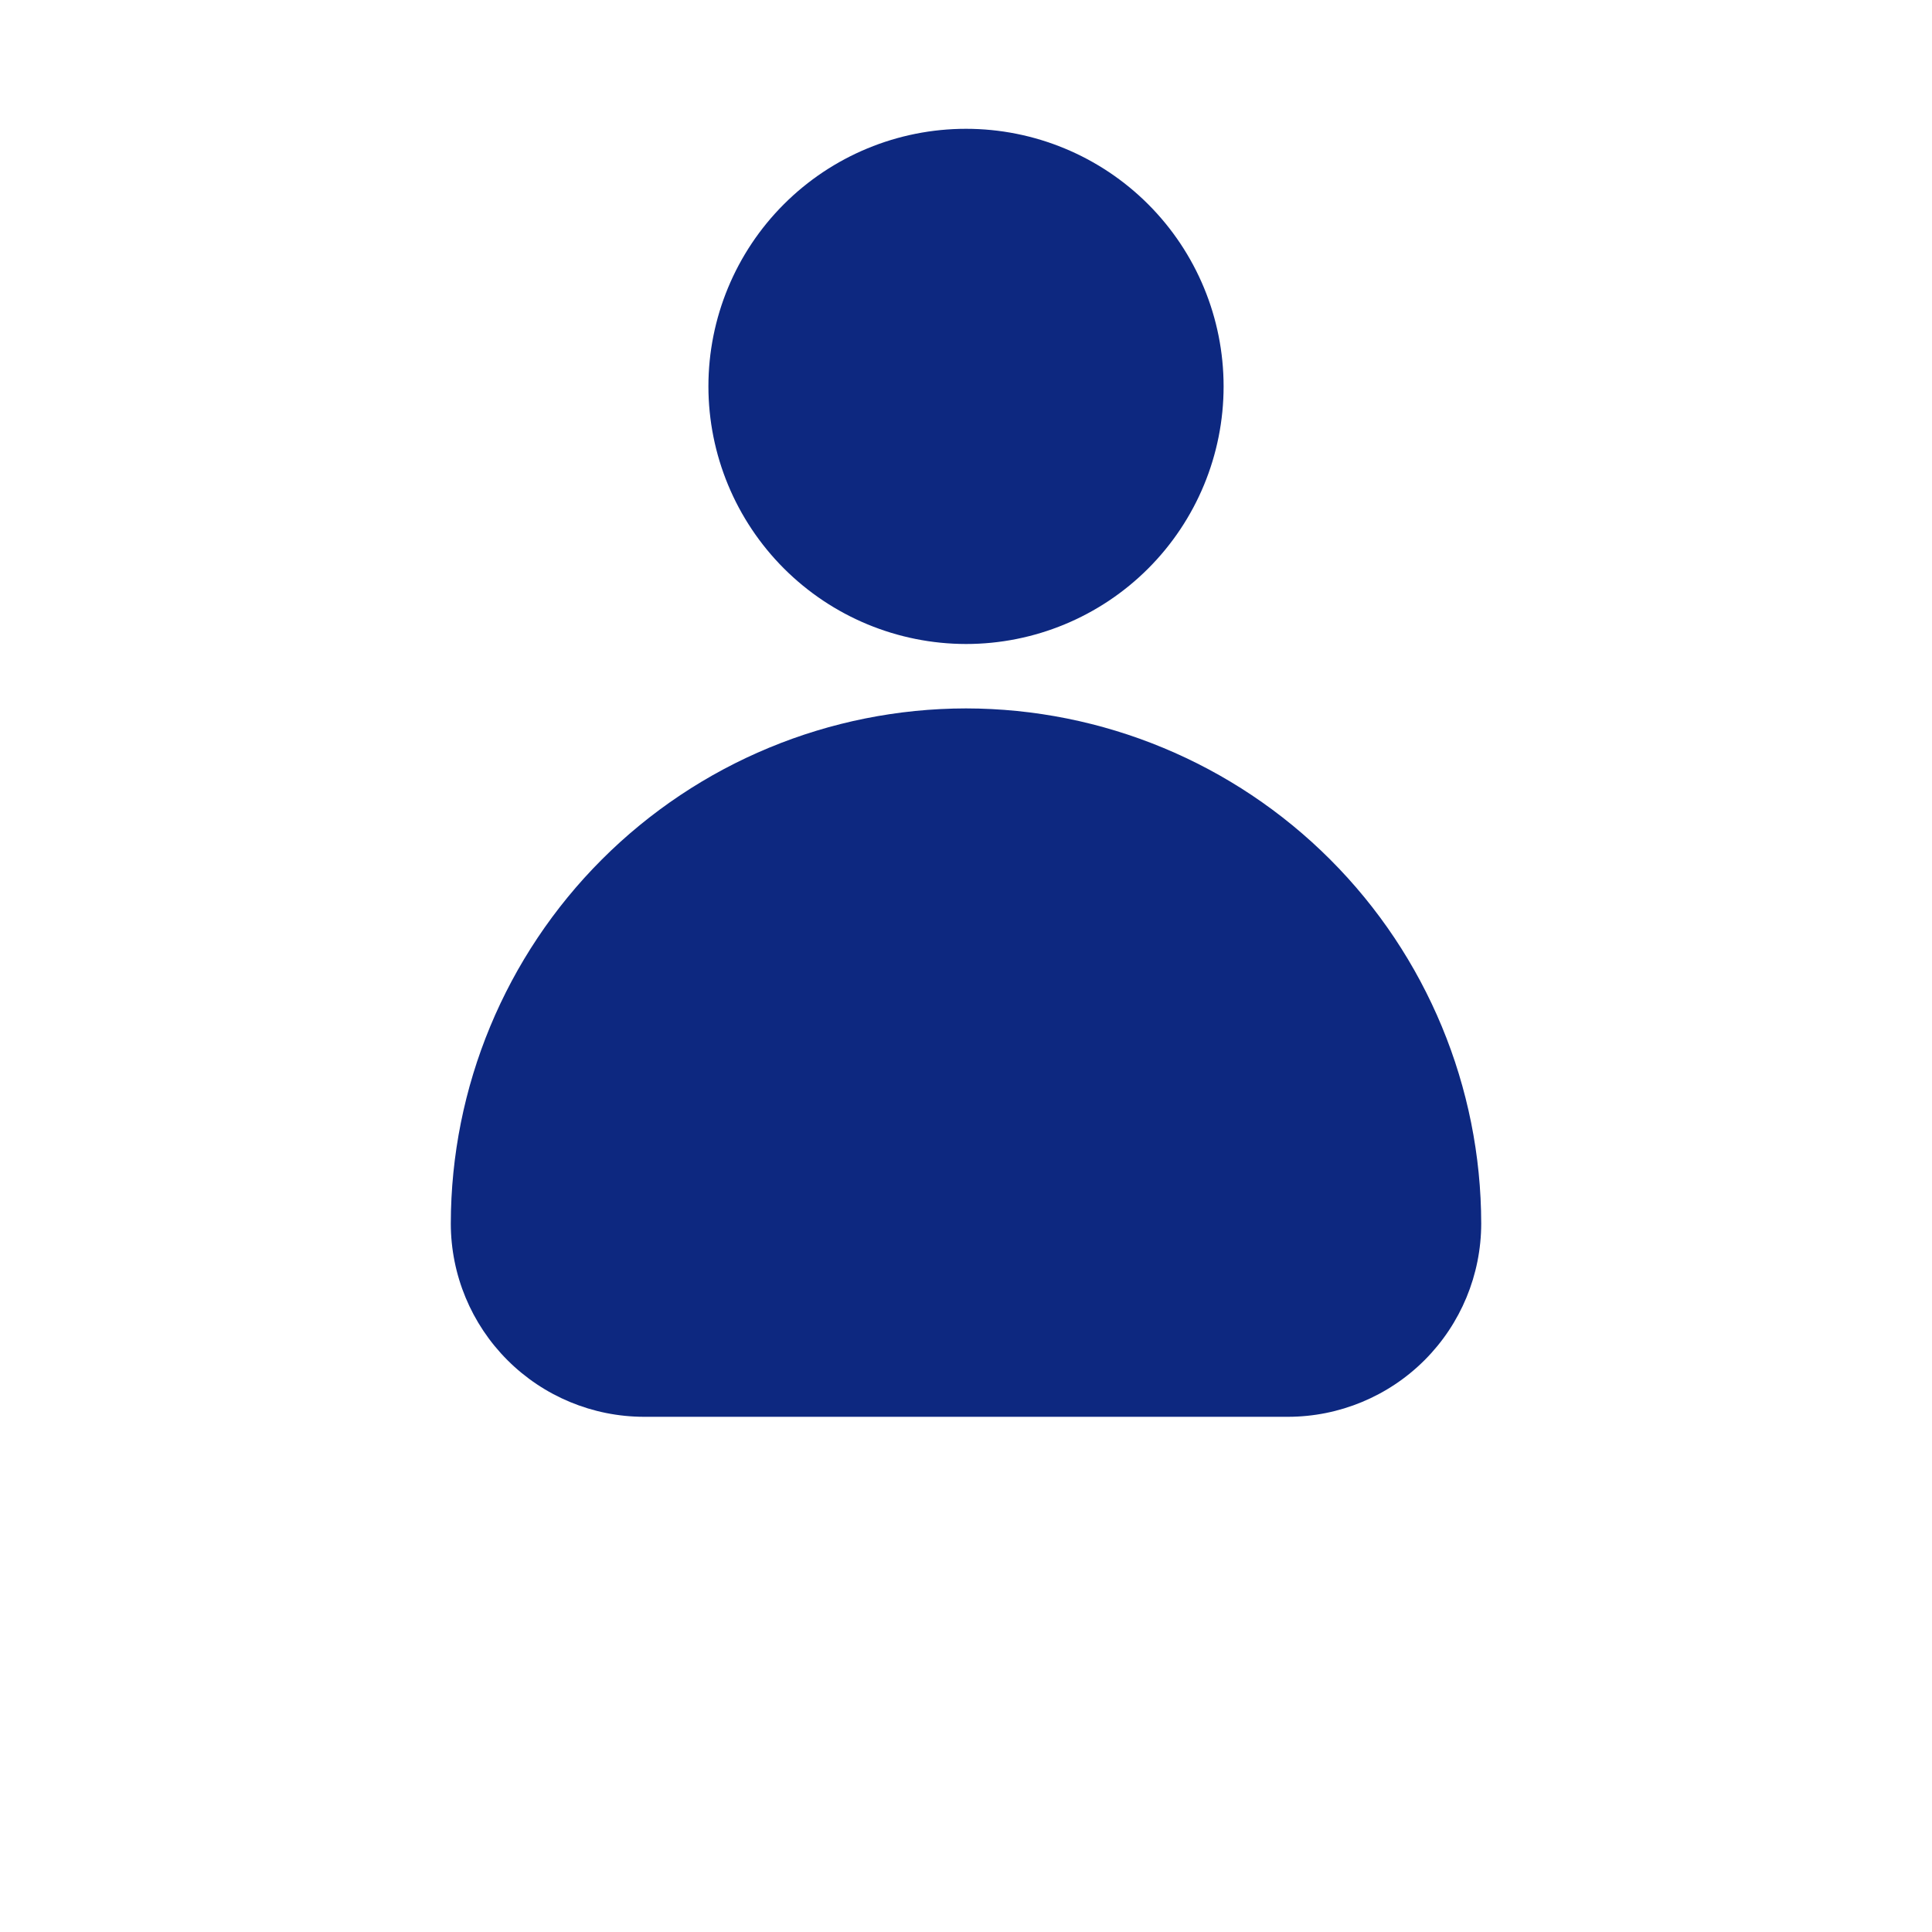
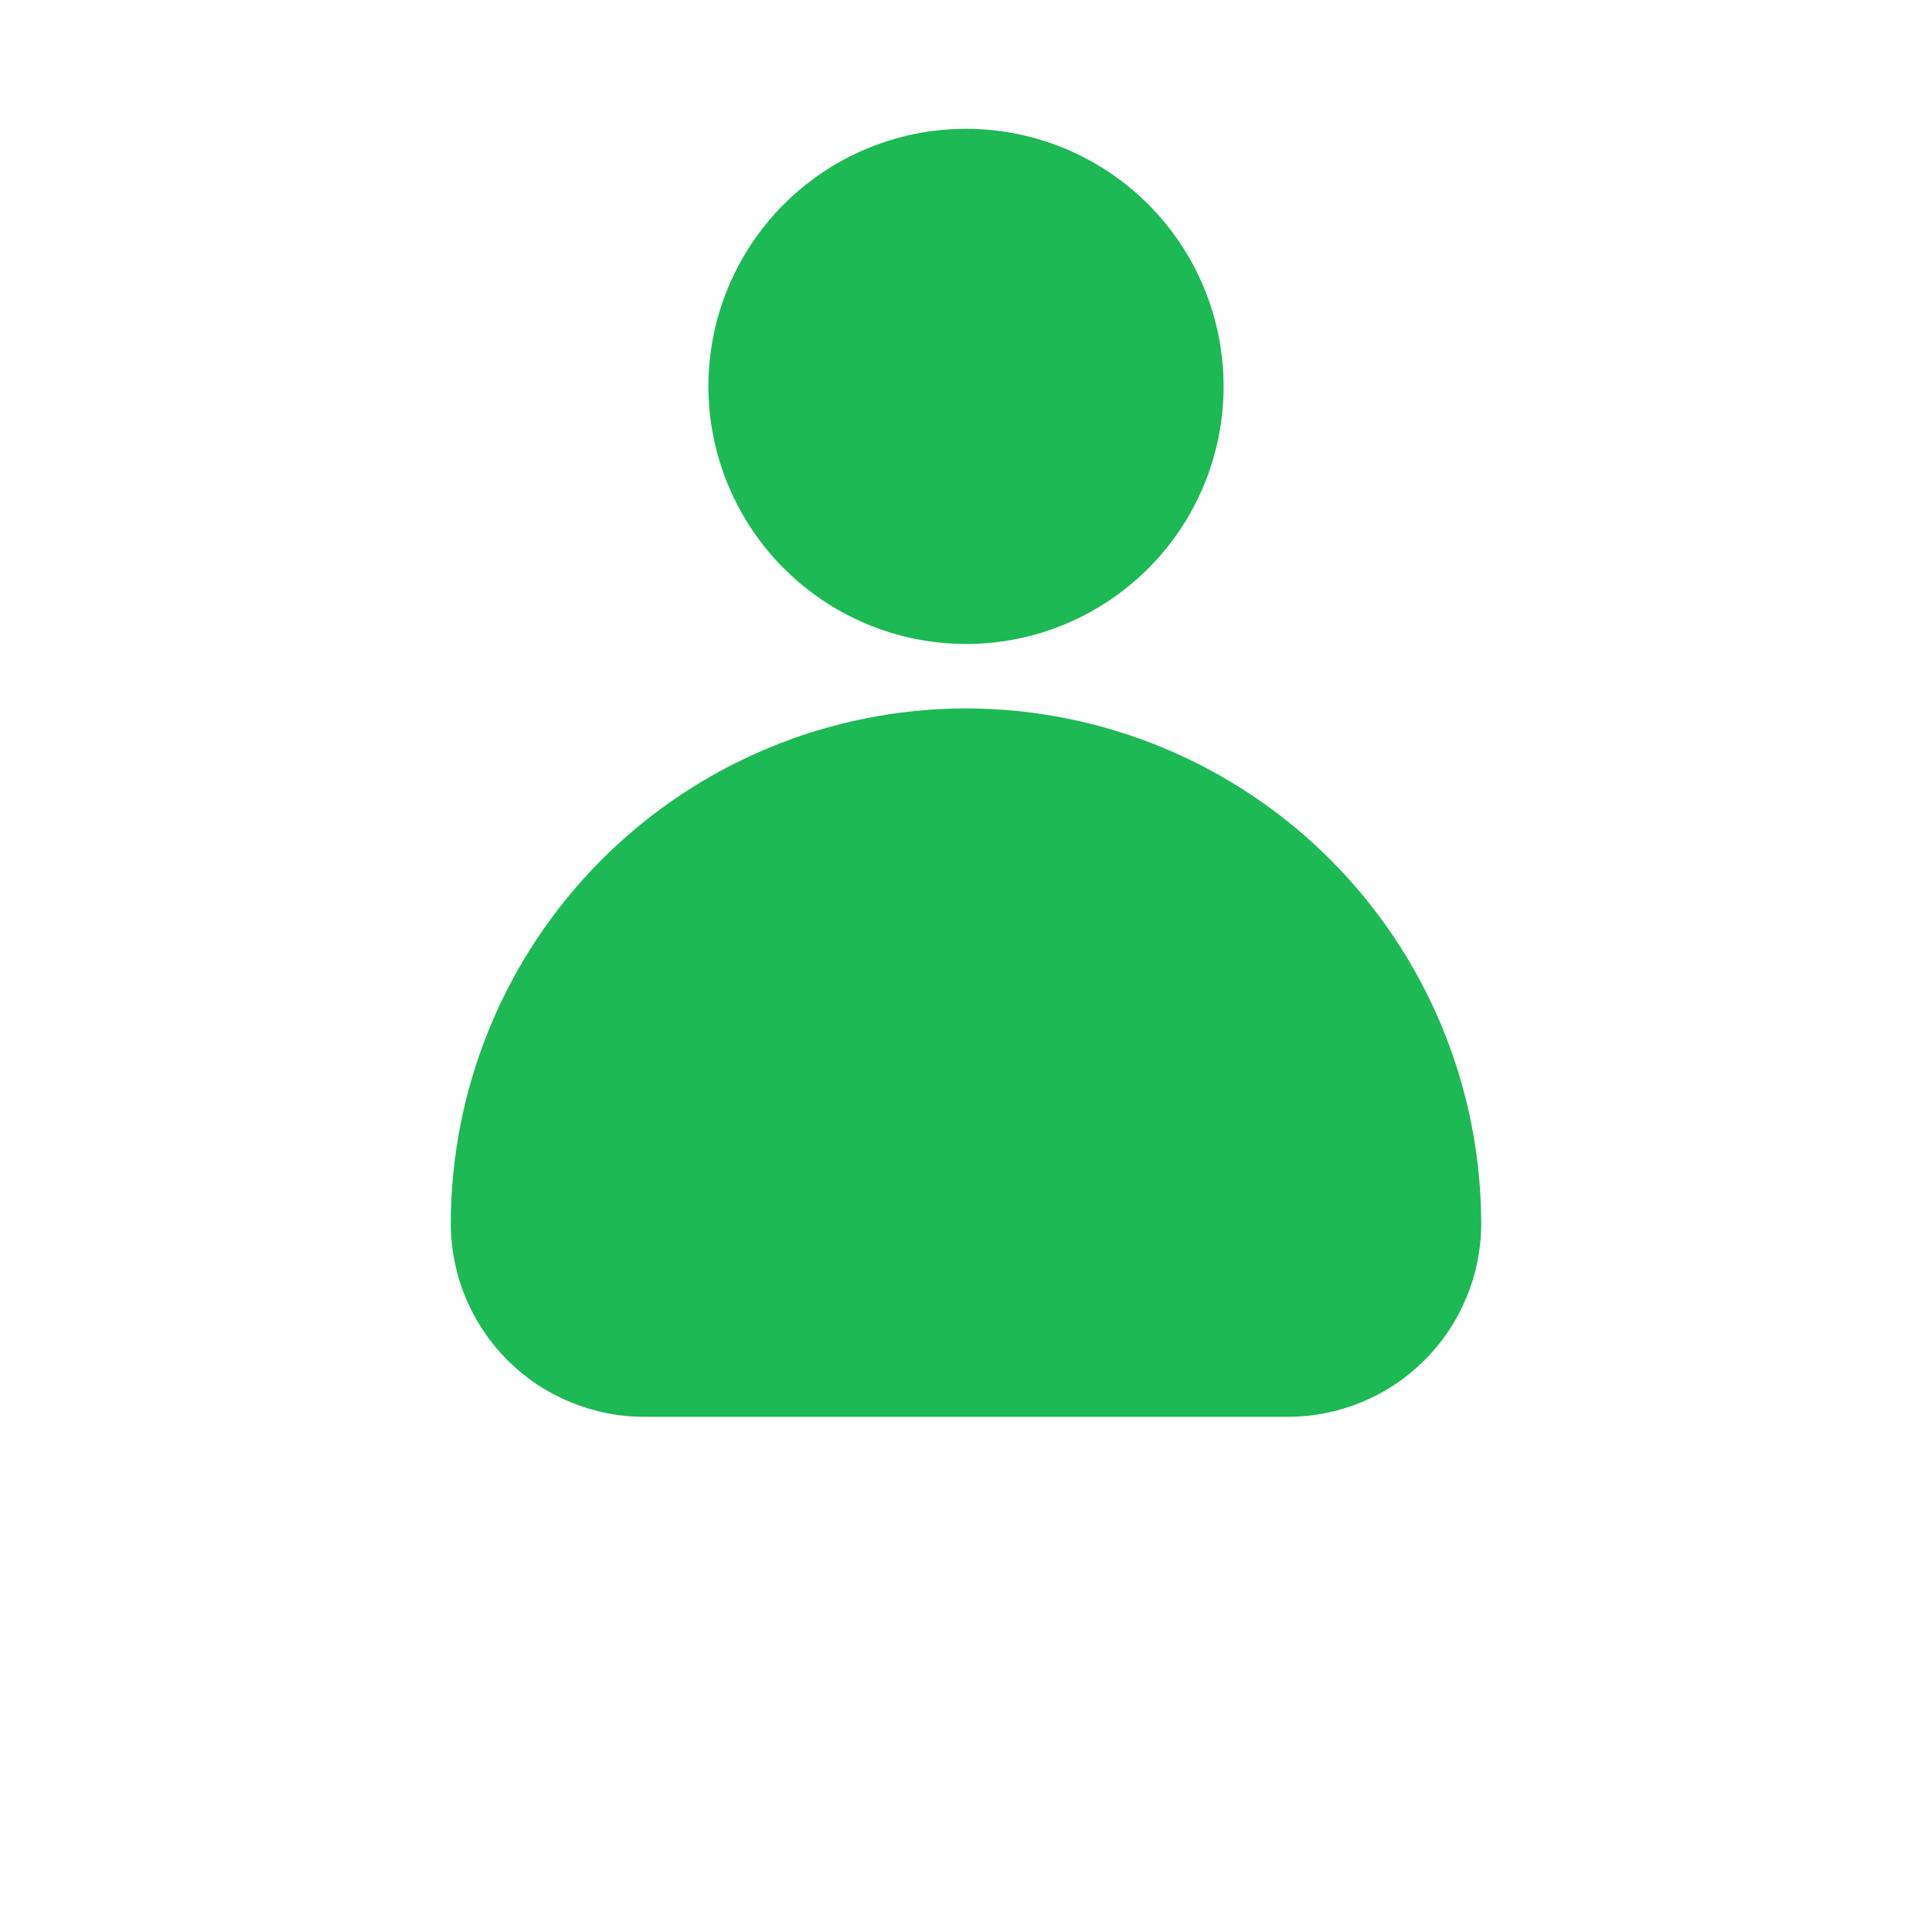
<svg xmlns="http://www.w3.org/2000/svg" width="700pt" height="700pt" version="1.1" viewBox="0 0 700 700">
  <style type="text/css">
  	.st1{
-       fill:#0d2880;
+       fill:#1DB954;
    }
  </style>
  <path class="st1" d="m256.67 140c0-24.754 9.832-48.492 27.336-65.996s41.242-27.336 65.996-27.336 48.492 9.832 65.996 27.336 27.336 41.242 27.336 65.996-9.832 48.492-27.336 65.996-41.242 27.336-65.996 27.336c-24.746-0.023-48.469-9.867-65.969-27.363-17.496-17.5-27.34-41.223-27.363-65.969zm93.332 116.67c-49.488 0.055-96.938 19.738-131.93 54.734-34.996 34.996-54.68 82.441-54.738 131.93 0.023 18.559 7.402 36.352 20.527 49.477 13.121 13.121 30.914 20.504 49.473 20.523h233.34c18.559-0.02 36.352-7.402 49.473-20.523 13.125-13.125 20.504-30.918 20.527-49.477-0.059-49.488-19.742-96.934-54.738-131.93-34.992-34.996-82.441-54.68-131.93-54.734z" />
</svg>
